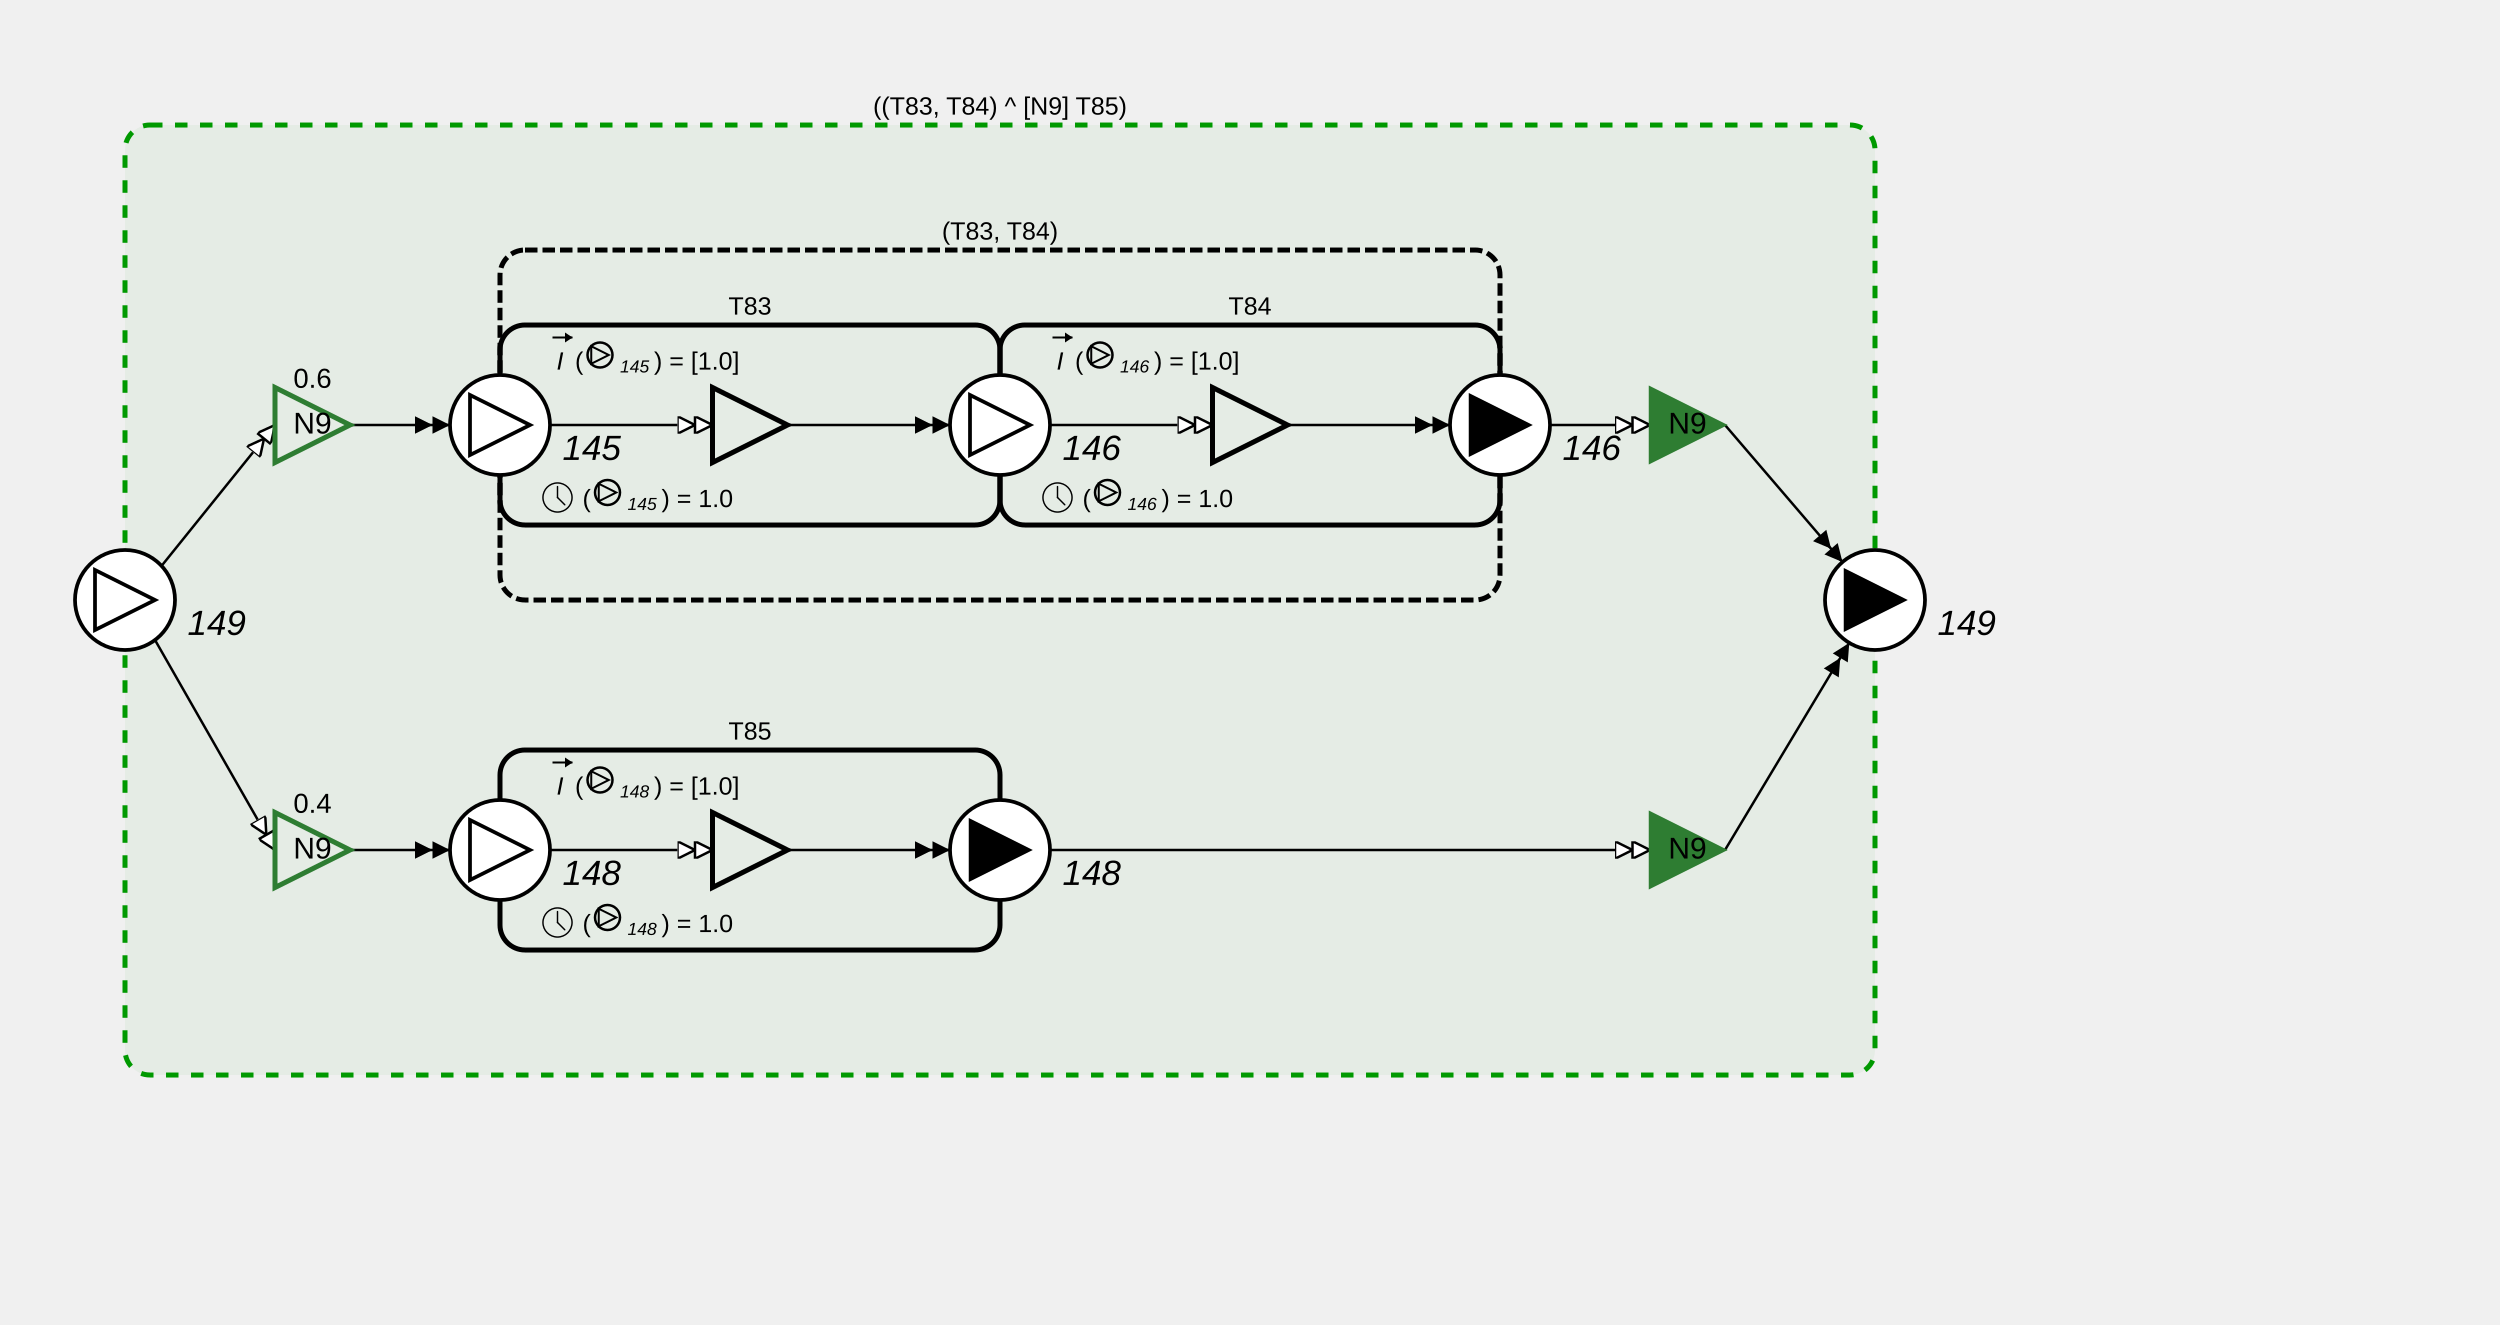
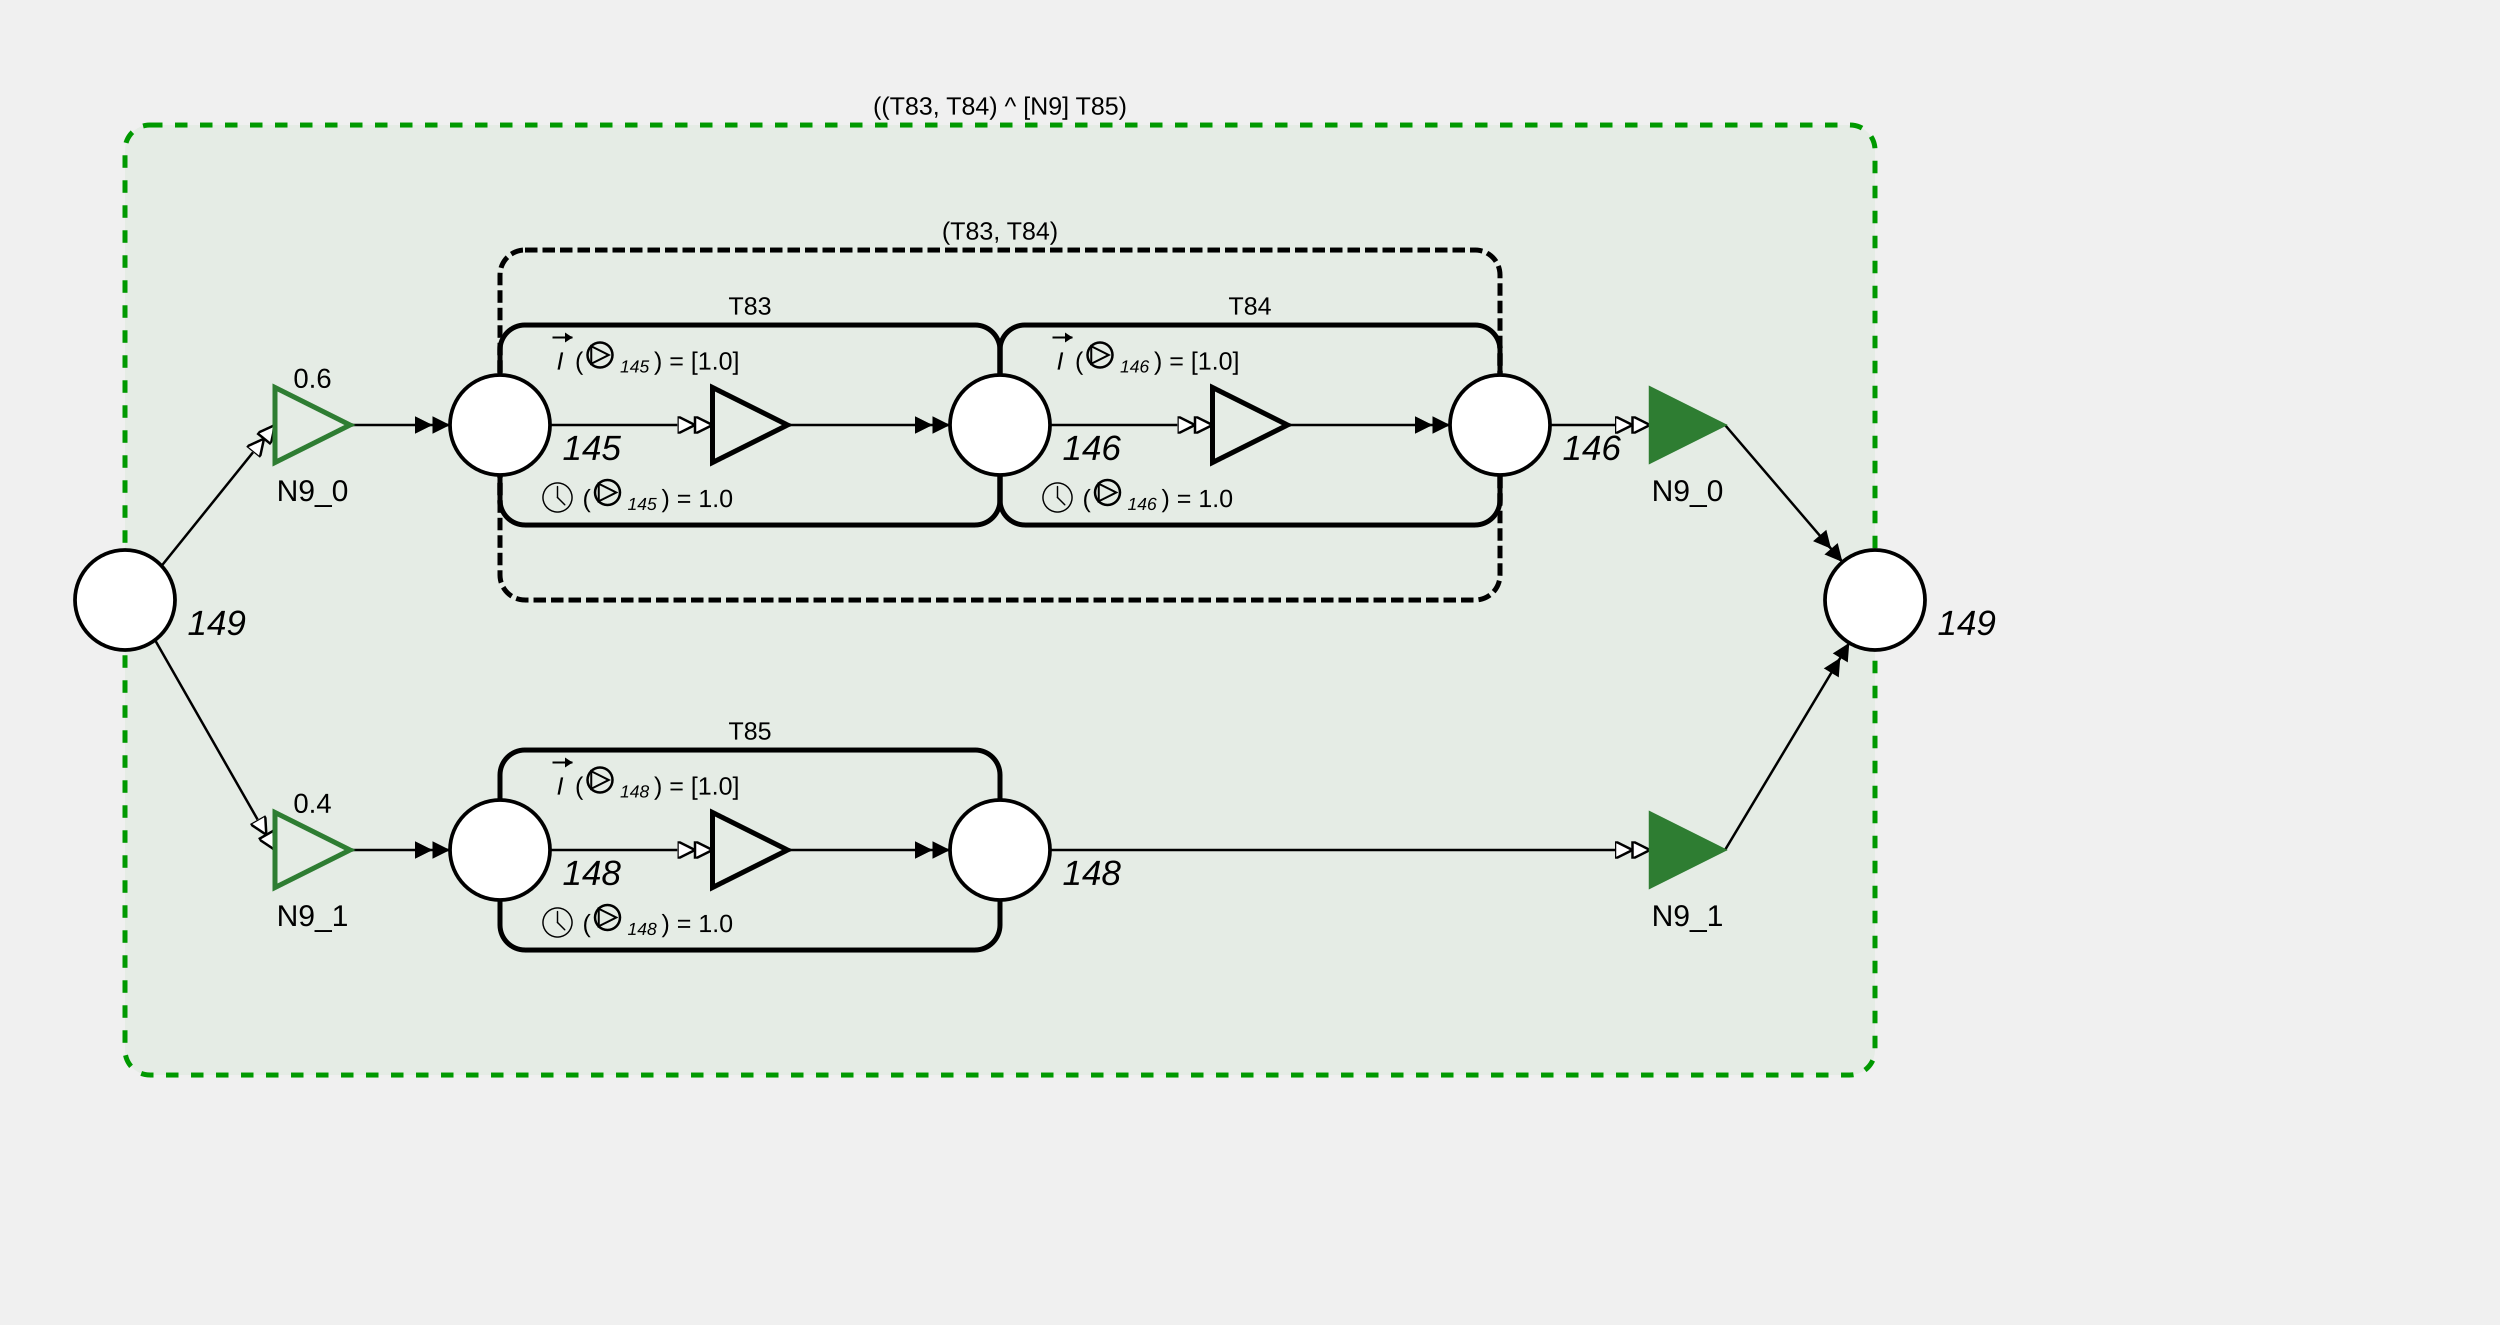
<svg xmlns="http://www.w3.org/2000/svg" width="1000" height="530" viewBox="0 0 1000 530">
  <style>
  .place { fill: white; stroke: black; stroke-width: 1.5; }
  .place.token { fill: rgba(0, 0, 0, 0.12); }
  .transition { fill: white; stroke: black; stroke-width: 1.5; }
  .region { fill: none; stroke: black; stroke-width: 2; rx: 10; }
  .arc { fill: none; stroke: black; stroke-width: 1; marker-end: url(#doubleArrowhead); }
  .arc-white { fill: none; stroke: black; stroke-width: 1; marker-end: url(#doubleArrowheadWhite); }
  .label { font-family: Arial; font-size: 12px; text-anchor: middle; dominant-baseline: middle; }
</style>
  <defs>
    <marker id="doubleArrowhead" markerWidth="15" markerHeight="7" refX="14" refY="3.5" orient="auto">
      <polygon points="0 0, 7 3.5, 0 7" fill="black" />
      <polygon points="7 0, 14 3.5, 7 7" fill="black" />
    </marker>
    <marker id="doubleArrowheadWhite" markerWidth="15" markerHeight="7" refX="14" refY="3.5" orient="auto">
      <polygon points="0 0, 7 3.5, 0 7" fill="white" stroke="black" stroke-width="1" />
      <polygon points="7 0, 14 3.5, 7 7" fill="white" stroke="black" stroke-width="1" />
    </marker>
  </defs>
  <rect x="50" y="50" width="700" height="380.0" rx="10" style="fill: rgba(0, 153, 0, 0.05); stroke: #009900; stroke-width: 2; stroke-dasharray: 5, 5;" />
  <text x="400.0" y="43" class="label" style="font-size: 10px;">((T83, T84) ^ [N9] T85)</text>
  <rect x="200" y="100" width="400" height="140.0" rx="10" style="fill: none; stroke: black; stroke-width: 2; stroke-dasharray: 5, 2;" />
  <text x="400.0" y="93" class="label" style="font-size: 10px;">(T83, T84)</text>
  <rect x="200" y="130.0" width="200" height="80" rx="10" style="fill: none; stroke: black; stroke-width: 2; " />
  <text x="300.0" y="123.0" class="label" style="font-size: 10px;">T83</text>
  <rect x="400" y="130.0" width="200" height="80" rx="10" style="fill: none; stroke: black; stroke-width: 2; " />
  <text x="500.0" y="123.0" class="label" style="font-size: 10px;">T84</text>
  <rect x="200" y="300.0" width="200" height="80" rx="10" style="fill: none; stroke: black; stroke-width: 2; " />
  <text x="300.0" y="293.0" class="label" style="font-size: 10px;">T85</text>
-   <path d="M690.0,170.0 L736.984,224.815" class="arc" />
-   <path d="M64.621,226.354 L110.0,170.0" class="arc-white" />
-   <path d="M315.0,340.0 L380.0,340.0" class="arc" />
-   <path d="M220.0,340.0 L285.0,340.0" class="arc-white" />
-   <path d="M420.0,340.0 L660.0,340.0" class="arc-white" />
+   <path d="M690.0,340.0 L739.71,257.15" class="arc" />
+   <path d="M315.0,170.0 L380.0,170.0" class="arc" />
  <path d="M620.0,170.0 L660.0,170.0" class="arc-white" />
  <path d="M220.0,170.0 L285.0,170.0" class="arc-white" />
+   <path d="M220.0,340.0 L285.0,340.0" class="arc-white" />
  <path d="M62.0,256.0 L110.0,340.0" class="arc-white" />
  <path d="M515.0,170.0 L580.0,170.0" class="arc" />
-   <path d="M690.0,340.0 L739.71,257.15" class="arc" />
+   <path d="M690.0,170.0 L736.984,224.815" class="arc" />
+   <path d="M420.0,170.0 L485.0,170.0" class="arc-white" />
+   <path d="M140.0,170.0 L180.0,170.0" class="arc" />
  <path d="M140.0,340.0 L180.0,340.0" class="arc" />
-   <path d="M420.0,170.0 L485.0,170.0" class="arc-white" />
-   <path d="M315.0,170.0 L380.0,170.0" class="arc" />
-   <path d="M140.0,170.0 L180.0,170.0" class="arc" />
+   <path d="M315.0,340.0 L380.0,340.0" class="arc" />
+   <path d="M64.621,226.354 L110.0,170.0" class="arc-white" />
+   <path d="M420.0,340.0 L660.0,340.0" class="arc-white" />
+   <circle cx="600" cy="170.0" r="20" class="place" />
+   <text x="625" y="180.0" class="label" style="font-style: italic; font-size: 14px; text-anchor: start;">146</text>
+   <circle cx="50" cy="240.0" r="20" class="place" />
+   <text x="75" y="250.0" class="label" style="font-style: italic; font-size: 14px; text-anchor: start;">149</text>
  <circle cx="750" cy="240.0" r="20" class="place" />
-   <polygon points="738,228.0 762,240.0 738,252.0" style="fill: black; stroke: black" />
  <text x="775" y="250.0" class="label" style="font-style: italic; font-size: 14px; text-anchor: start;">149</text>
+   <circle cx="200" cy="340.0" r="20" class="place" />
+   <text x="225" y="350.0" class="label" style="font-style: italic; font-size: 14px; text-anchor: start;">148</text>
  <circle cx="200" cy="170.0" r="20" class="place" />
-   <polygon points="188,158.0 212,170.0 188,182.0" style="fill: none; stroke: black; stroke-width: 1.5" />
  <text x="225" y="180.0" class="label" style="font-style: italic; font-size: 14px; text-anchor: start;">145</text>
-   <circle cx="200" cy="340.0" r="20" class="place" />
-   <polygon points="188,328.0 212,340.0 188,352.0" style="fill: none; stroke: black; stroke-width: 1.5" />
-   <text x="225" y="350.0" class="label" style="font-style: italic; font-size: 14px; text-anchor: start;">148</text>
  <circle cx="400" cy="340.0" r="20" class="place" />
-   <polygon points="388,328.0 412,340.0 388,352.0" style="fill: black; stroke: black" />
  <text x="425" y="350.0" class="label" style="font-style: italic; font-size: 14px; text-anchor: start;">148</text>
-   <circle cx="50" cy="240.0" r="20" class="place" />
-   <polygon points="38,228.0 62,240.0 38,252.0" style="fill: none; stroke: black; stroke-width: 1.5" />
-   <text x="75" y="250.0" class="label" style="font-style: italic; font-size: 14px; text-anchor: start;">149</text>
-   <circle cx="600" cy="170.0" r="20" class="place" />
-   <polygon points="588,158.0 612,170.0 588,182.0" style="fill: black; stroke: black" />
-   <text x="625" y="180.0" class="label" style="font-style: italic; font-size: 14px; text-anchor: start;">146</text>
  <circle cx="400" cy="170.0" r="20" class="place" />
-   <polygon points="388,158.0 412,170.0 388,182.0" style="fill: none; stroke: black; stroke-width: 1.5" />
  <text x="425" y="180.0" class="label" style="font-style: italic; font-size: 14px; text-anchor: start;">146</text>
-   <polygon points="110.0,325.0 140.0,340.0 110.0,355.0" style="fill: none; stroke: #2E7D32; stroke-width: 2" />
-   <text x="125.0" y="322.0" class="label" style="font-size: 11px; fill: black; text-anchor: middle;">0.4</text>
-   <text x="125.0" y="340.0" class="label">N9</text>
-   <polygon points="285.0,325.0 315.0,340.0 285.0,355.0" style="fill: none; stroke: black; stroke-width: 2" />
-   <text x="224.0" y="315.0" class="label" style="font-size: 10px; font-style: italic">I</text>
-   <line x1="221.0" y1="305.0" x2="229.0" y2="305.0" style="stroke: black; stroke-width: 0.8" />
-   <polygon points="229.0,305.0 226.0,303.0 226.0,307.0" style="fill: black" />
-   <text x="230.0" y="315.0" class="label" style="font-size: 10px; text-anchor: start;">(</text>
-   <circle cx="240.0" cy="312.0" r="5" style="fill: none; stroke: black; stroke-width: 1" />
-   <polygon points="236.5,308.5 243.5,312.0 236.5,315.5" style="fill: none; stroke: black; stroke-width: 0.8" />
-   <text x="248.0" y="317.0" class="label" style="font-size: 7px; font-style: italic; text-anchor: start;">148</text>
-   <text x="261.6" y="315.0" class="label" style="font-size: 10px; text-anchor: start;">) = [1.0]</text>
-   <svg x="215.0" y="361.0" width="16" height="16" viewBox="-0.55 -0.55 1.1 1.1" fill="none" stroke="currentColor" stroke-width="0.04" stroke-linecap="round" stroke-linejoin="round" style="color:black">
-     <circle cx="0" cy="0" r="0.4" />
-     <line x1="0" y1="0" x2="0" y2="-0.3" />
-     <line x1="0" y1="0" x2="0.2" y2="0.2" />
-   </svg>
-   <text x="233.0" y="370.0" class="label" style="font-size: 10px; text-anchor: start;">(</text>
-   <circle cx="243.0" cy="367.0" r="5" style="fill: none; stroke: black; stroke-width: 1" />
-   <polygon points="239.5,363.5 246.5,367.0 239.5,370.5" style="fill: none; stroke: black; stroke-width: 0.8" />
-   <text x="251.0" y="372.0" class="label" style="font-size: 7px; font-style: italic; text-anchor: start;">148</text>
-   <text x="264.6" y="370.0" class="label" style="font-size: 10px; text-anchor: start;">) = 1.0</text>
  <polygon points="285.0,155.0 315.0,170.0 285.0,185.0" style="fill: none; stroke: black; stroke-width: 2" />
  <text x="224.0" y="145.0" class="label" style="font-size: 10px; font-style: italic">I</text>
  <line x1="221.0" y1="135.0" x2="229.0" y2="135.0" style="stroke: black; stroke-width: 0.8" />
  <polygon points="229.0,135.0 226.0,133.0 226.0,137.0" style="fill: black" />
  <text x="230.0" y="145.0" class="label" style="font-size: 10px; text-anchor: start;">(</text>
  <circle cx="240.0" cy="142.0" r="5" style="fill: none; stroke: black; stroke-width: 1" />
  <polygon points="236.5,138.5 243.5,142.0 236.5,145.5" style="fill: none; stroke: black; stroke-width: 0.8" />
  <text x="248.0" y="147.0" class="label" style="font-size: 7px; font-style: italic; text-anchor: start;">145</text>
  <text x="261.6" y="145.0" class="label" style="font-size: 10px; text-anchor: start;">) = [1.0]</text>
  <svg x="215.0" y="191.0" width="16" height="16" viewBox="-0.55 -0.55 1.1 1.1" fill="none" stroke="currentColor" stroke-width="0.04" stroke-linecap="round" stroke-linejoin="round" style="color:black">
    <circle cx="0" cy="0" r="0.4" />
    <line x1="0" y1="0" x2="0" y2="-0.3" />
    <line x1="0" y1="0" x2="0.2" y2="0.2" />
  </svg>
  <text x="233.0" y="200.0" class="label" style="font-size: 10px; text-anchor: start;">(</text>
  <circle cx="243.0" cy="197.0" r="5" style="fill: none; stroke: black; stroke-width: 1" />
  <polygon points="239.5,193.5 246.5,197.0 239.5,200.5" style="fill: none; stroke: black; stroke-width: 0.8" />
  <text x="251.0" y="202.0" class="label" style="font-size: 7px; font-style: italic; text-anchor: start;">145</text>
  <text x="264.6" y="200.0" class="label" style="font-size: 10px; text-anchor: start;">) = 1.0</text>
  <polygon points="660.0,155.0 690.0,170.0 660.0,185.0" style="fill: #2E7D32; stroke: #2E7D32" />
-   <text x="675.0" y="170.0" class="label">N9</text>
+   <text x="675.0" y="197.0" class="label">N9_0</text>
  <polygon points="485.0,155.0 515.0,170.0 485.0,185.0" style="fill: none; stroke: black; stroke-width: 2" />
  <text x="424.0" y="145.0" class="label" style="font-size: 10px; font-style: italic">I</text>
  <line x1="421.0" y1="135.0" x2="429.0" y2="135.0" style="stroke: black; stroke-width: 0.8" />
  <polygon points="429.0,135.0 426.0,133.0 426.0,137.0" style="fill: black" />
  <text x="430.0" y="145.0" class="label" style="font-size: 10px; text-anchor: start;">(</text>
  <circle cx="440.0" cy="142.0" r="5" style="fill: none; stroke: black; stroke-width: 1" />
  <polygon points="436.5,138.5 443.5,142.0 436.5,145.5" style="fill: none; stroke: black; stroke-width: 0.8" />
  <text x="448.0" y="147.0" class="label" style="font-size: 7px; font-style: italic; text-anchor: start;">146</text>
  <text x="461.6" y="145.0" class="label" style="font-size: 10px; text-anchor: start;">) = [1.0]</text>
  <svg x="415.0" y="191.0" width="16" height="16" viewBox="-0.55 -0.55 1.1 1.1" fill="none" stroke="currentColor" stroke-width="0.04" stroke-linecap="round" stroke-linejoin="round" style="color:black">
    <circle cx="0" cy="0" r="0.4" />
    <line x1="0" y1="0" x2="0" y2="-0.3" />
    <line x1="0" y1="0" x2="0.2" y2="0.2" />
  </svg>
  <text x="433.0" y="200.0" class="label" style="font-size: 10px; text-anchor: start;">(</text>
  <circle cx="443.0" cy="197.0" r="5" style="fill: none; stroke: black; stroke-width: 1" />
  <polygon points="439.5,193.5 446.5,197.0 439.5,200.5" style="fill: none; stroke: black; stroke-width: 0.8" />
  <text x="451.0" y="202.0" class="label" style="font-size: 7px; font-style: italic; text-anchor: start;">146</text>
  <text x="464.6" y="200.0" class="label" style="font-size: 10px; text-anchor: start;">) = 1.0</text>
-   <polygon points="660.0,325.0 690.0,340.0 660.0,355.0" style="fill: #2E7D32; stroke: #2E7D32" />
-   <text x="675.0" y="340.0" class="label">N9</text>
  <polygon points="110.0,155.0 140.0,170.0 110.0,185.0" style="fill: none; stroke: #2E7D32; stroke-width: 2" />
  <text x="125.0" y="152.0" class="label" style="font-size: 11px; fill: black; text-anchor: middle;">0.6</text>
-   <text x="125.0" y="170.0" class="label">N9</text>
+   <text x="125.0" y="197.0" class="label">N9_0</text>
+   <polygon points="660.0,325.0 690.0,340.0 660.0,355.0" style="fill: #2E7D32; stroke: #2E7D32" />
+   <text x="675.0" y="367.0" class="label">N9_1</text>
+   <polygon points="285.0,325.0 315.0,340.0 285.0,355.0" style="fill: none; stroke: black; stroke-width: 2" />
+   <text x="224.0" y="315.0" class="label" style="font-size: 10px; font-style: italic">I</text>
+   <line x1="221.0" y1="305.0" x2="229.0" y2="305.0" style="stroke: black; stroke-width: 0.8" />
+   <polygon points="229.0,305.0 226.0,303.0 226.0,307.0" style="fill: black" />
+   <text x="230.0" y="315.0" class="label" style="font-size: 10px; text-anchor: start;">(</text>
+   <circle cx="240.0" cy="312.0" r="5" style="fill: none; stroke: black; stroke-width: 1" />
+   <polygon points="236.5,308.5 243.5,312.0 236.5,315.5" style="fill: none; stroke: black; stroke-width: 0.8" />
+   <text x="248.0" y="317.0" class="label" style="font-size: 7px; font-style: italic; text-anchor: start;">148</text>
+   <text x="261.6" y="315.0" class="label" style="font-size: 10px; text-anchor: start;">) = [1.0]</text>
+   <svg x="215.0" y="361.0" width="16" height="16" viewBox="-0.55 -0.55 1.1 1.1" fill="none" stroke="currentColor" stroke-width="0.04" stroke-linecap="round" stroke-linejoin="round" style="color:black">
+     <circle cx="0" cy="0" r="0.4" />
+     <line x1="0" y1="0" x2="0" y2="-0.3" />
+     <line x1="0" y1="0" x2="0.2" y2="0.2" />
+   </svg>
+   <text x="233.0" y="370.0" class="label" style="font-size: 10px; text-anchor: start;">(</text>
+   <circle cx="243.0" cy="367.0" r="5" style="fill: none; stroke: black; stroke-width: 1" />
+   <polygon points="239.5,363.5 246.5,367.0 239.5,370.5" style="fill: none; stroke: black; stroke-width: 0.8" />
+   <text x="251.0" y="372.0" class="label" style="font-size: 7px; font-style: italic; text-anchor: start;">148</text>
+   <text x="264.6" y="370.0" class="label" style="font-size: 10px; text-anchor: start;">) = 1.0</text>
+   <polygon points="110.0,325.0 140.0,340.0 110.0,355.0" style="fill: none; stroke: #2E7D32; stroke-width: 2" />
+   <text x="125.0" y="322.0" class="label" style="font-size: 11px; fill: black; text-anchor: middle;">0.4</text>
+   <text x="125.0" y="367.0" class="label">N9_1</text>
</svg>
